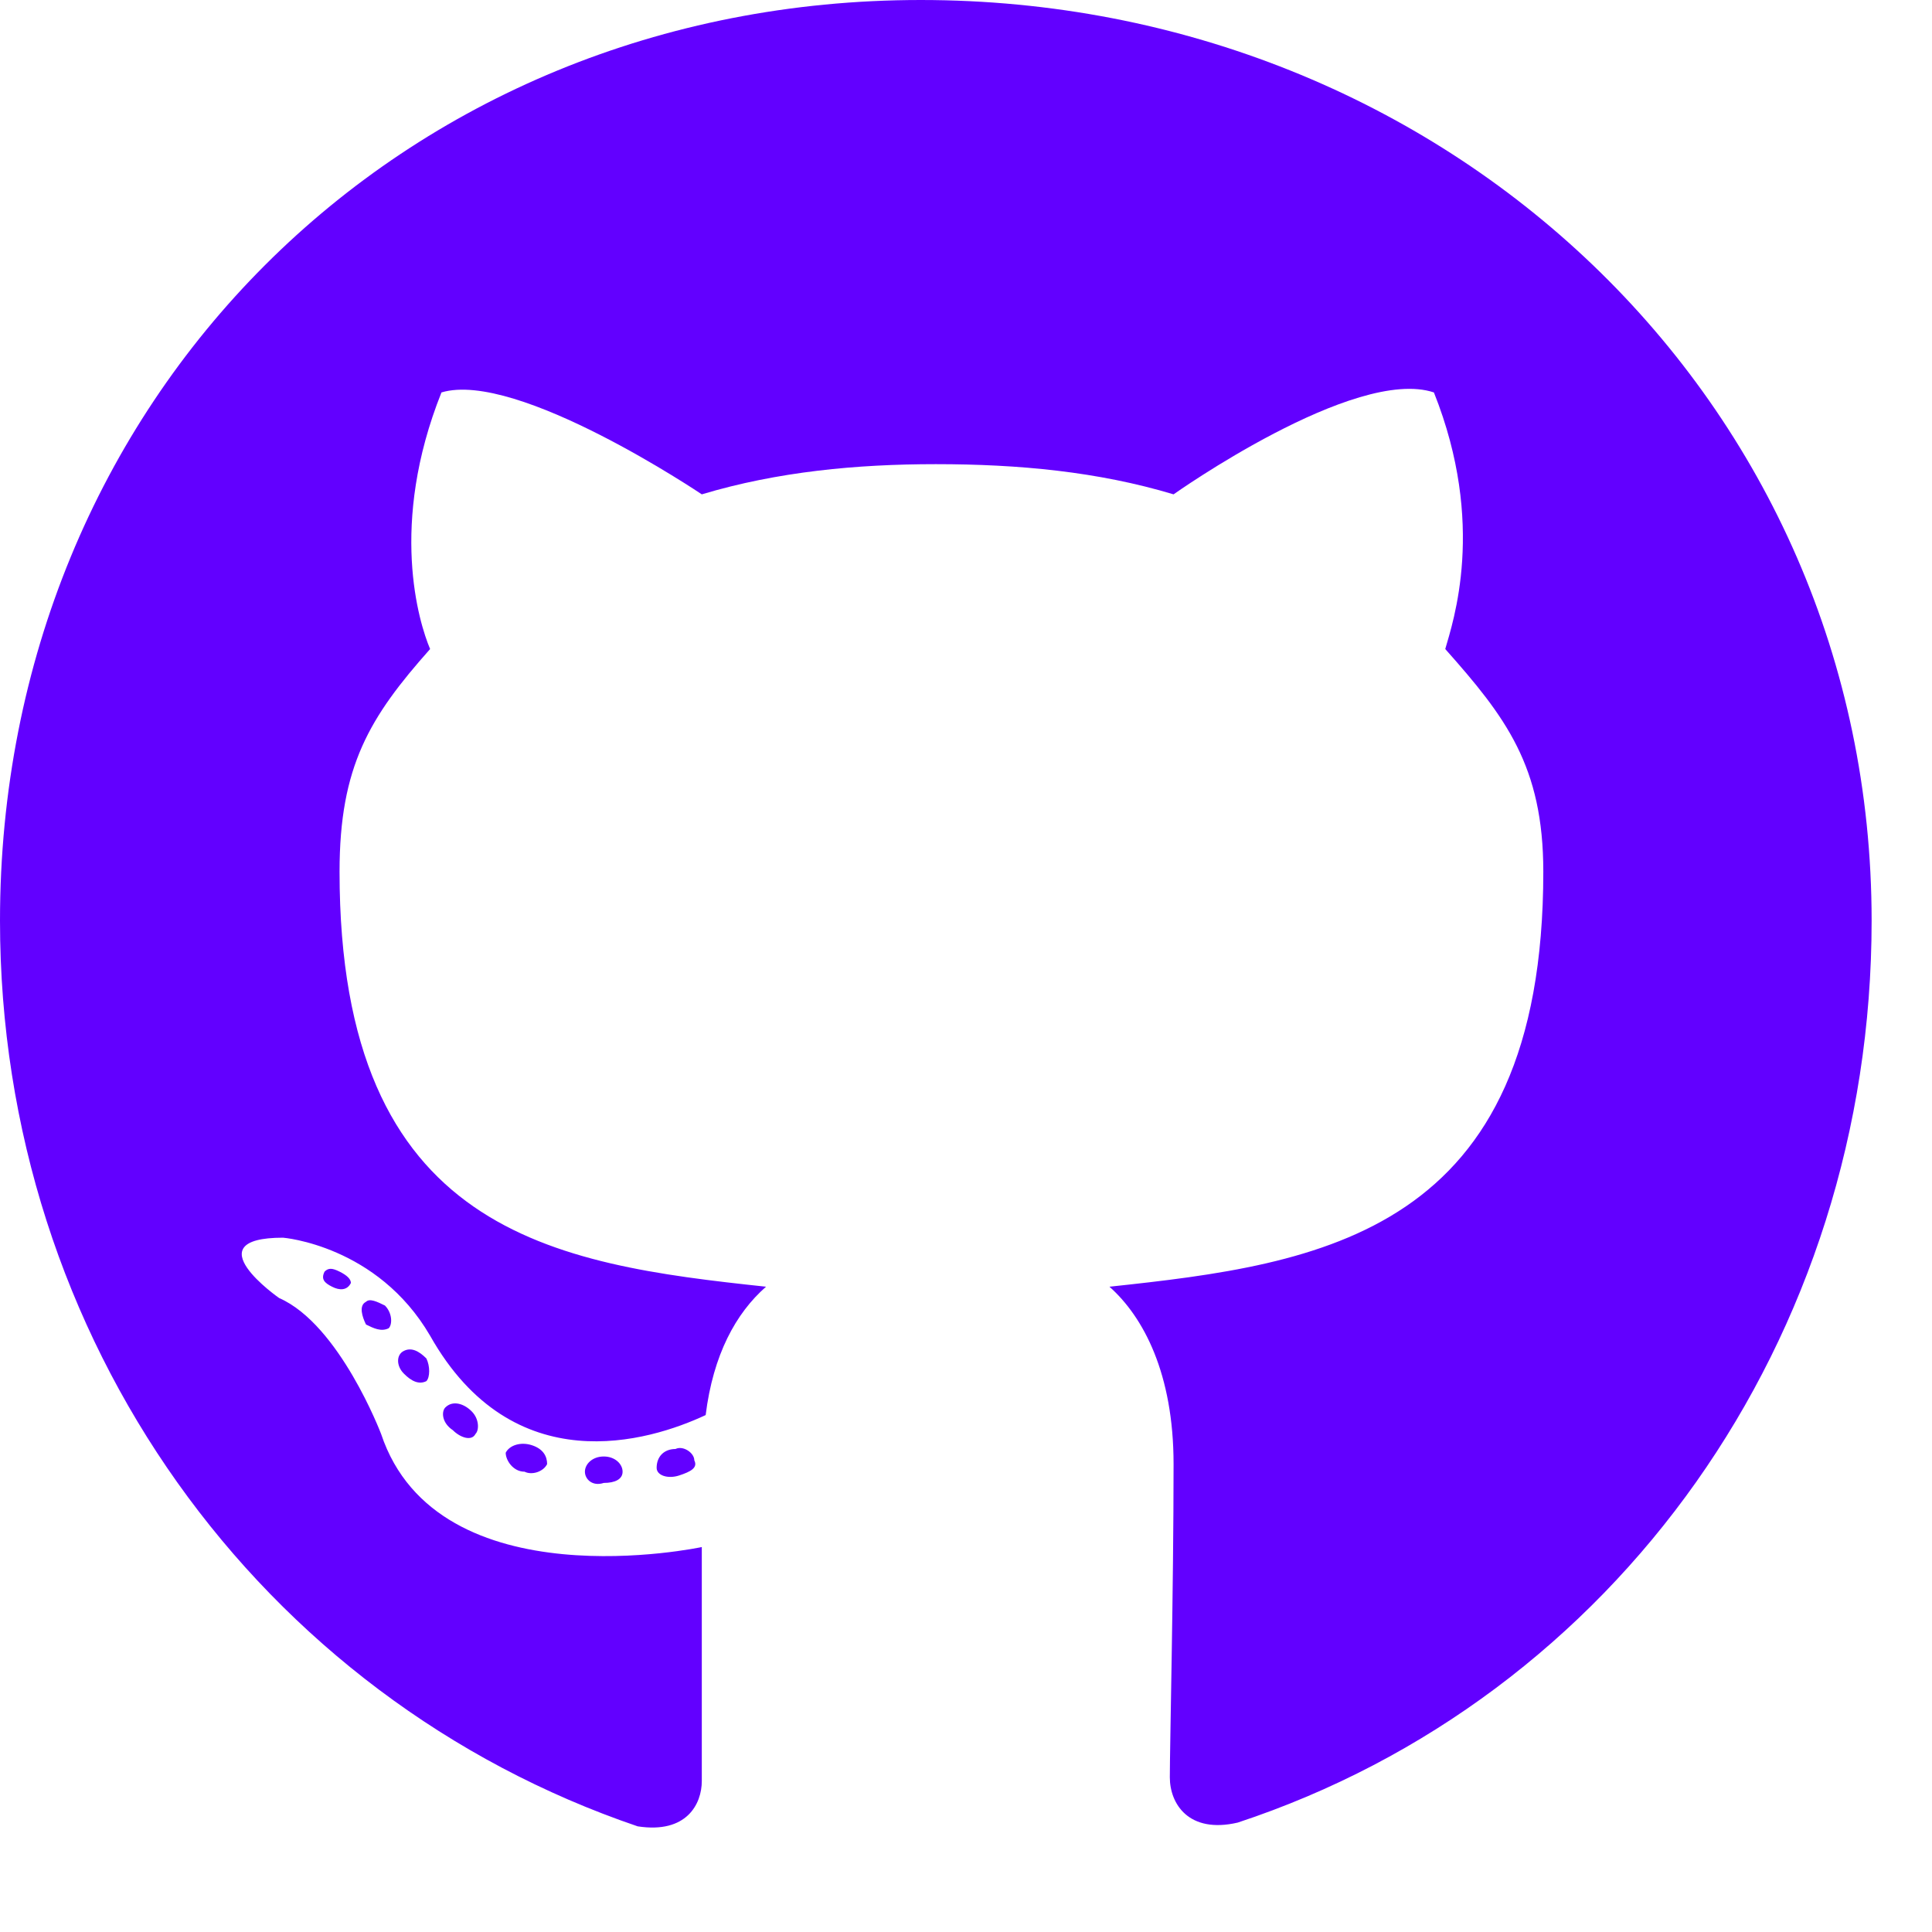
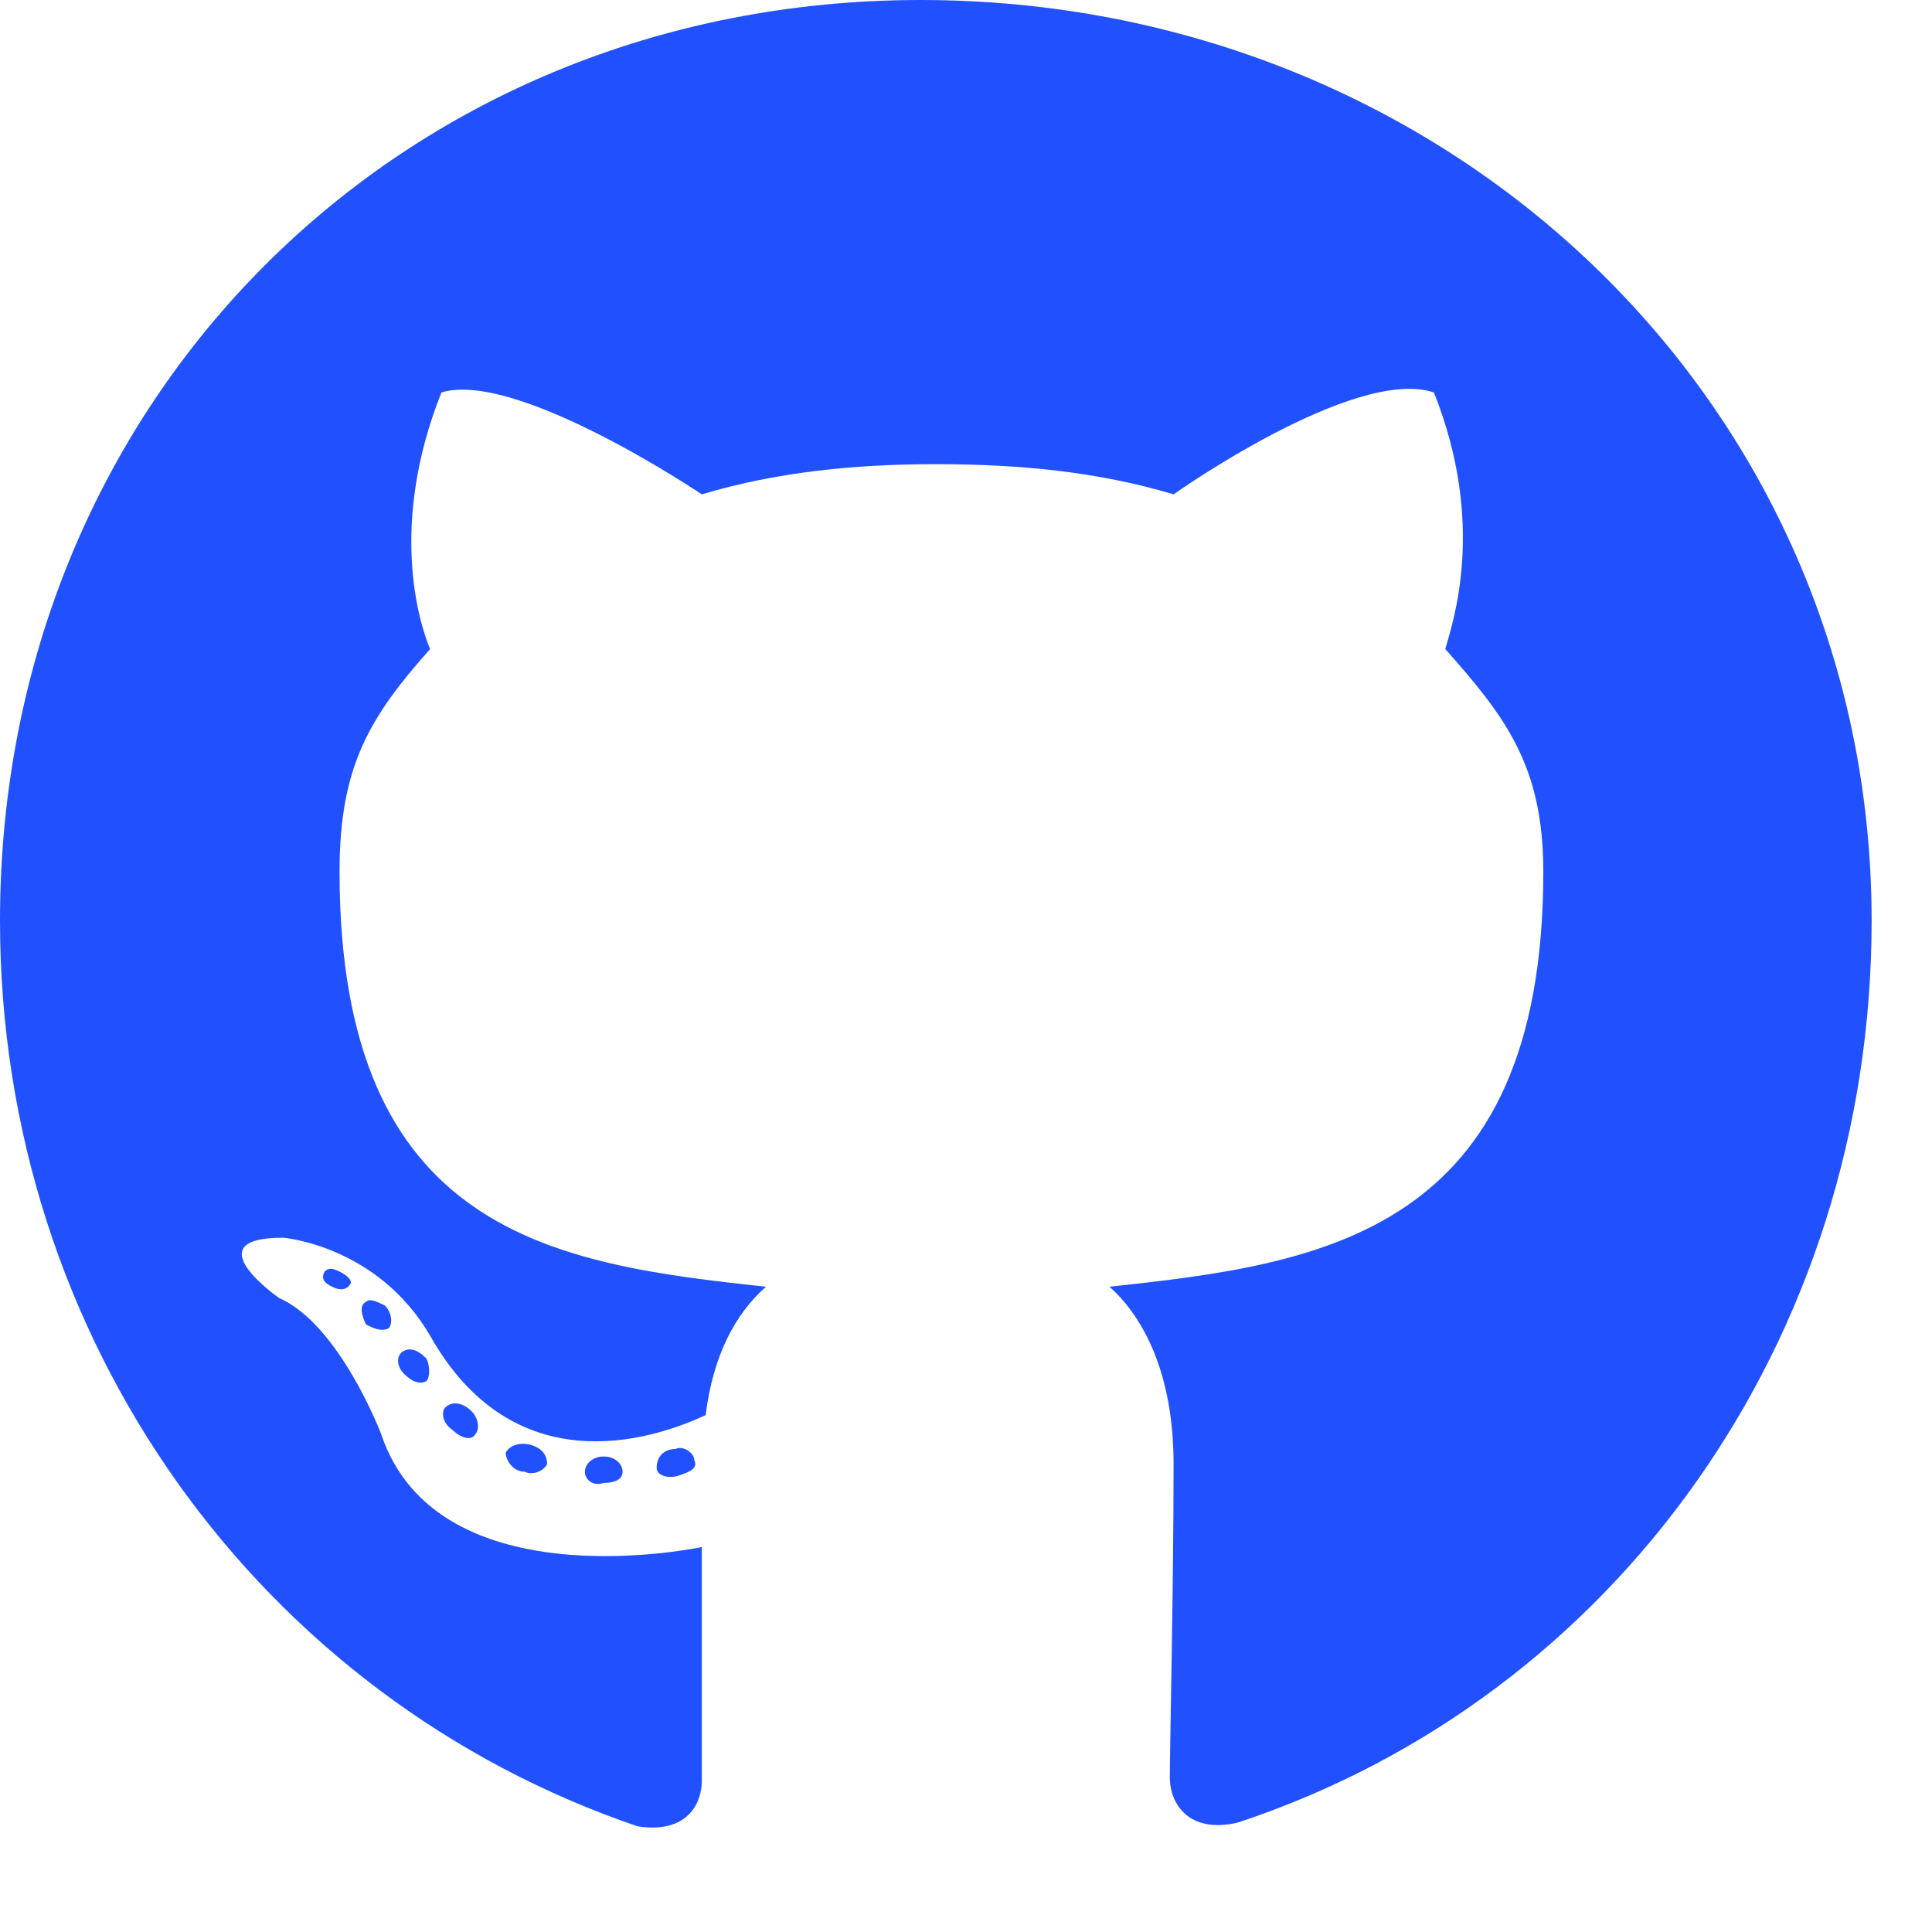
<svg xmlns="http://www.w3.org/2000/svg" width="16" height="16" viewBox="0 0 16 16" fill="none">
-   <path d="M5.156 12.188C5.156 12.125 5.094 12.062 5 12.062C4.906 12.062 4.844 12.125 4.844 12.188C4.844 12.25 4.906 12.312 5 12.281C5.094 12.281 5.156 12.25 5.156 12.188ZM4.188 12.031C4.188 12.094 4.25 12.188 4.344 12.188C4.406 12.219 4.5 12.188 4.531 12.125C4.531 12.062 4.5 12 4.406 11.969C4.312 11.938 4.219 11.969 4.188 12.031ZM5.594 12C5.5 12 5.438 12.062 5.438 12.156C5.438 12.219 5.531 12.25 5.625 12.219C5.719 12.188 5.781 12.156 5.75 12.094C5.75 12.031 5.656 11.969 5.594 12ZM7.625 0C3.312 0 0 3.312 0 7.625C0 11.094 2.156 14.062 5.281 15.125C5.688 15.188 5.812 14.938 5.812 14.75C5.812 14.531 5.812 13.469 5.812 12.812C5.812 12.812 3.625 13.281 3.156 11.875C3.156 11.875 2.812 10.969 2.312 10.75C2.312 10.75 1.594 10.25 2.344 10.25C2.344 10.25 3.125 10.312 3.562 11.062C4.25 12.281 5.375 11.938 5.844 11.719C5.906 11.219 6.094 10.875 6.344 10.656C4.594 10.469 2.812 10.219 2.812 7.219C2.812 6.344 3.062 5.938 3.562 5.375C3.469 5.156 3.219 4.344 3.656 3.25C4.281 3.062 5.812 4.094 5.812 4.094C6.438 3.906 7.094 3.844 7.75 3.844C8.438 3.844 9.094 3.906 9.719 4.094C9.719 4.094 11.219 3.031 11.875 3.25C12.312 4.344 12.031 5.156 11.969 5.375C12.469 5.938 12.781 6.344 12.781 7.219C12.781 10.219 10.938 10.469 9.188 10.656C9.469 10.906 9.719 11.375 9.719 12.125C9.719 13.156 9.688 14.469 9.688 14.719C9.688 14.938 9.844 15.188 10.25 15.094C13.375 14.062 15.5 11.094 15.5 7.625C15.5 3.312 11.969 0 7.625 0ZM3.031 10.781C2.969 10.812 3 10.906 3.031 10.969C3.094 11 3.156 11.031 3.219 11C3.25 10.969 3.25 10.875 3.188 10.812C3.125 10.781 3.062 10.75 3.031 10.781ZM2.688 10.531C2.656 10.594 2.688 10.625 2.75 10.656C2.812 10.688 2.875 10.688 2.906 10.625C2.906 10.594 2.875 10.562 2.812 10.531C2.75 10.5 2.719 10.5 2.688 10.531ZM3.688 11.656C3.656 11.688 3.656 11.781 3.75 11.844C3.812 11.906 3.906 11.938 3.938 11.875C3.969 11.844 3.969 11.75 3.906 11.688C3.844 11.625 3.75 11.594 3.688 11.656ZM3.344 11.188C3.281 11.219 3.281 11.312 3.344 11.375C3.406 11.438 3.469 11.469 3.531 11.438C3.562 11.406 3.562 11.312 3.531 11.25C3.469 11.188 3.406 11.156 3.344 11.188Z" fill="#6200FF" />
+   <path d="M5.156 12.188C5.156 12.125 5.094 12.062 5 12.062C4.906 12.062 4.844 12.125 4.844 12.188C4.844 12.25 4.906 12.312 5 12.281C5.094 12.281 5.156 12.25 5.156 12.188ZM4.188 12.031C4.188 12.094 4.25 12.188 4.344 12.188C4.406 12.219 4.5 12.188 4.531 12.125C4.531 12.062 4.5 12 4.406 11.969C4.312 11.938 4.219 11.969 4.188 12.031ZM5.594 12C5.5 12 5.438 12.062 5.438 12.156C5.438 12.219 5.531 12.25 5.625 12.219C5.719 12.188 5.781 12.156 5.75 12.094C5.75 12.031 5.656 11.969 5.594 12ZM7.625 0C3.312 0 0 3.312 0 7.625C0 11.094 2.156 14.062 5.281 15.125C5.688 15.188 5.812 14.938 5.812 14.75C5.812 14.531 5.812 13.469 5.812 12.812C5.812 12.812 3.625 13.281 3.156 11.875C3.156 11.875 2.812 10.969 2.312 10.75C2.312 10.75 1.594 10.25 2.344 10.25C2.344 10.25 3.125 10.312 3.562 11.062C4.25 12.281 5.375 11.938 5.844 11.719C5.906 11.219 6.094 10.875 6.344 10.656C4.594 10.469 2.812 10.219 2.812 7.219C2.812 6.344 3.062 5.938 3.562 5.375C3.469 5.156 3.219 4.344 3.656 3.25C4.281 3.062 5.812 4.094 5.812 4.094C6.438 3.906 7.094 3.844 7.75 3.844C8.438 3.844 9.094 3.906 9.719 4.094C9.719 4.094 11.219 3.031 11.875 3.25C12.312 4.344 12.031 5.156 11.969 5.375C12.469 5.938 12.781 6.344 12.781 7.219C12.781 10.219 10.938 10.469 9.188 10.656C9.469 10.906 9.719 11.375 9.719 12.125C9.719 13.156 9.688 14.469 9.688 14.719C9.688 14.938 9.844 15.188 10.25 15.094C13.375 14.062 15.5 11.094 15.5 7.625C15.5 3.312 11.969 0 7.625 0ZM3.031 10.781C2.969 10.812 3 10.906 3.031 10.969C3.094 11 3.156 11.031 3.219 11C3.25 10.969 3.25 10.875 3.188 10.812C3.125 10.781 3.062 10.75 3.031 10.781ZM2.688 10.531C2.656 10.594 2.688 10.625 2.75 10.656C2.812 10.688 2.875 10.688 2.906 10.625C2.906 10.594 2.875 10.562 2.812 10.531C2.75 10.5 2.719 10.5 2.688 10.531ZM3.688 11.656C3.656 11.688 3.656 11.781 3.75 11.844C3.812 11.906 3.906 11.938 3.938 11.875C3.969 11.844 3.969 11.75 3.906 11.688C3.844 11.625 3.75 11.594 3.688 11.656ZM3.344 11.188C3.281 11.219 3.281 11.312 3.344 11.375C3.406 11.438 3.469 11.469 3.531 11.438C3.562 11.406 3.562 11.312 3.531 11.25C3.469 11.188 3.406 11.156 3.344 11.188Z" fill="#2151ff" />
</svg>
